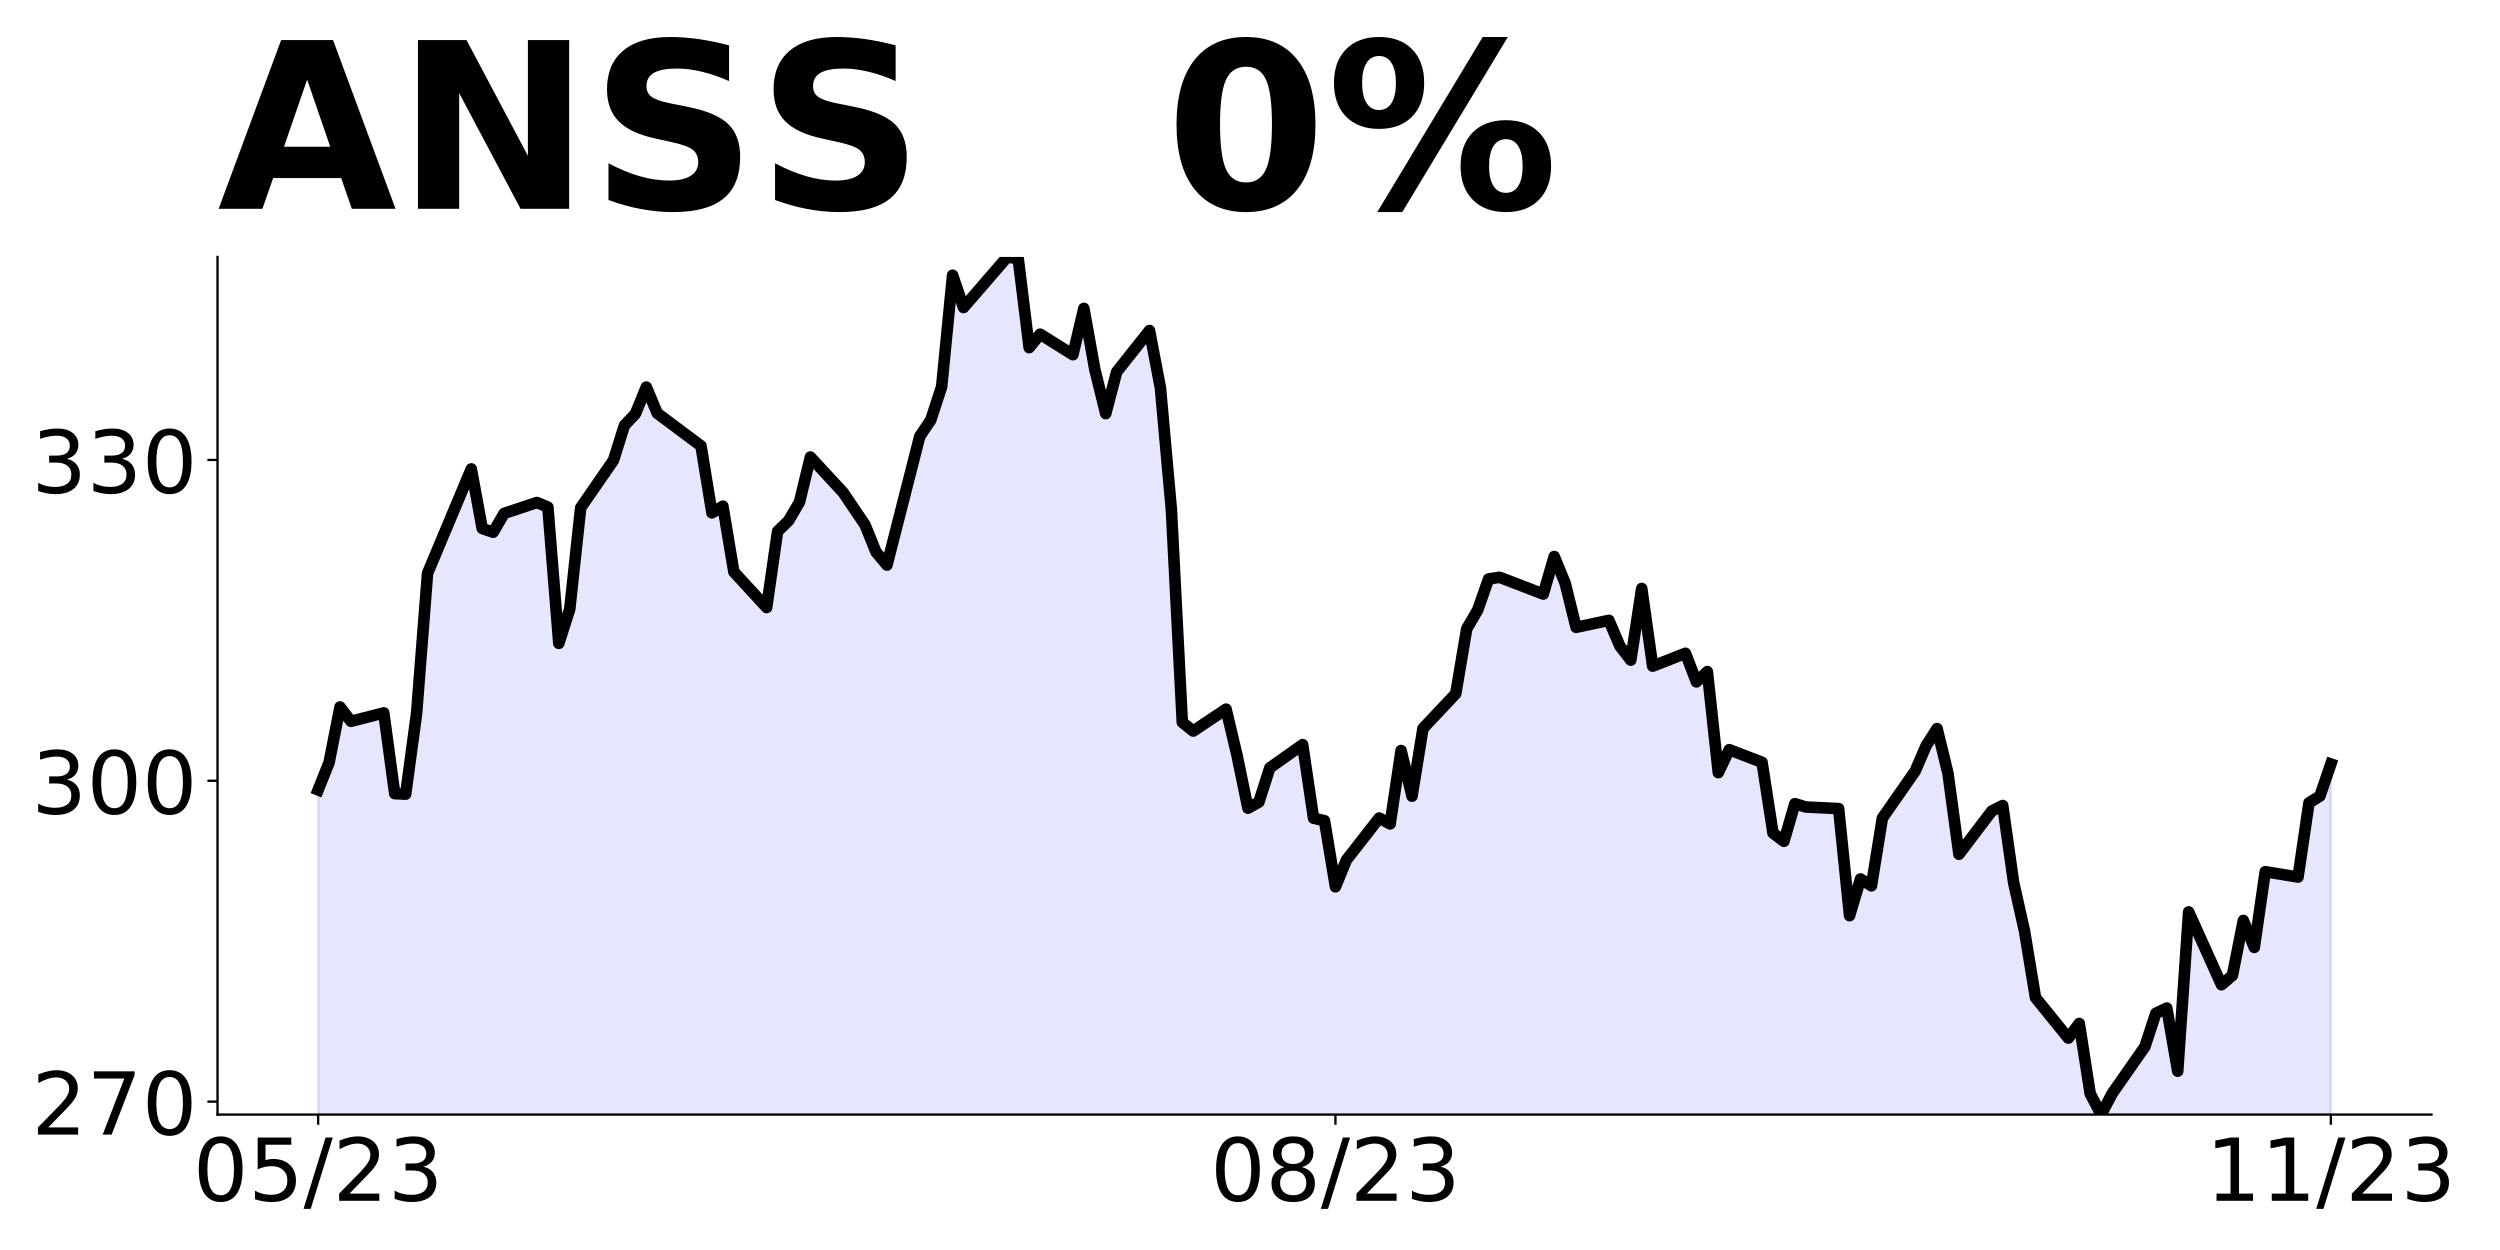
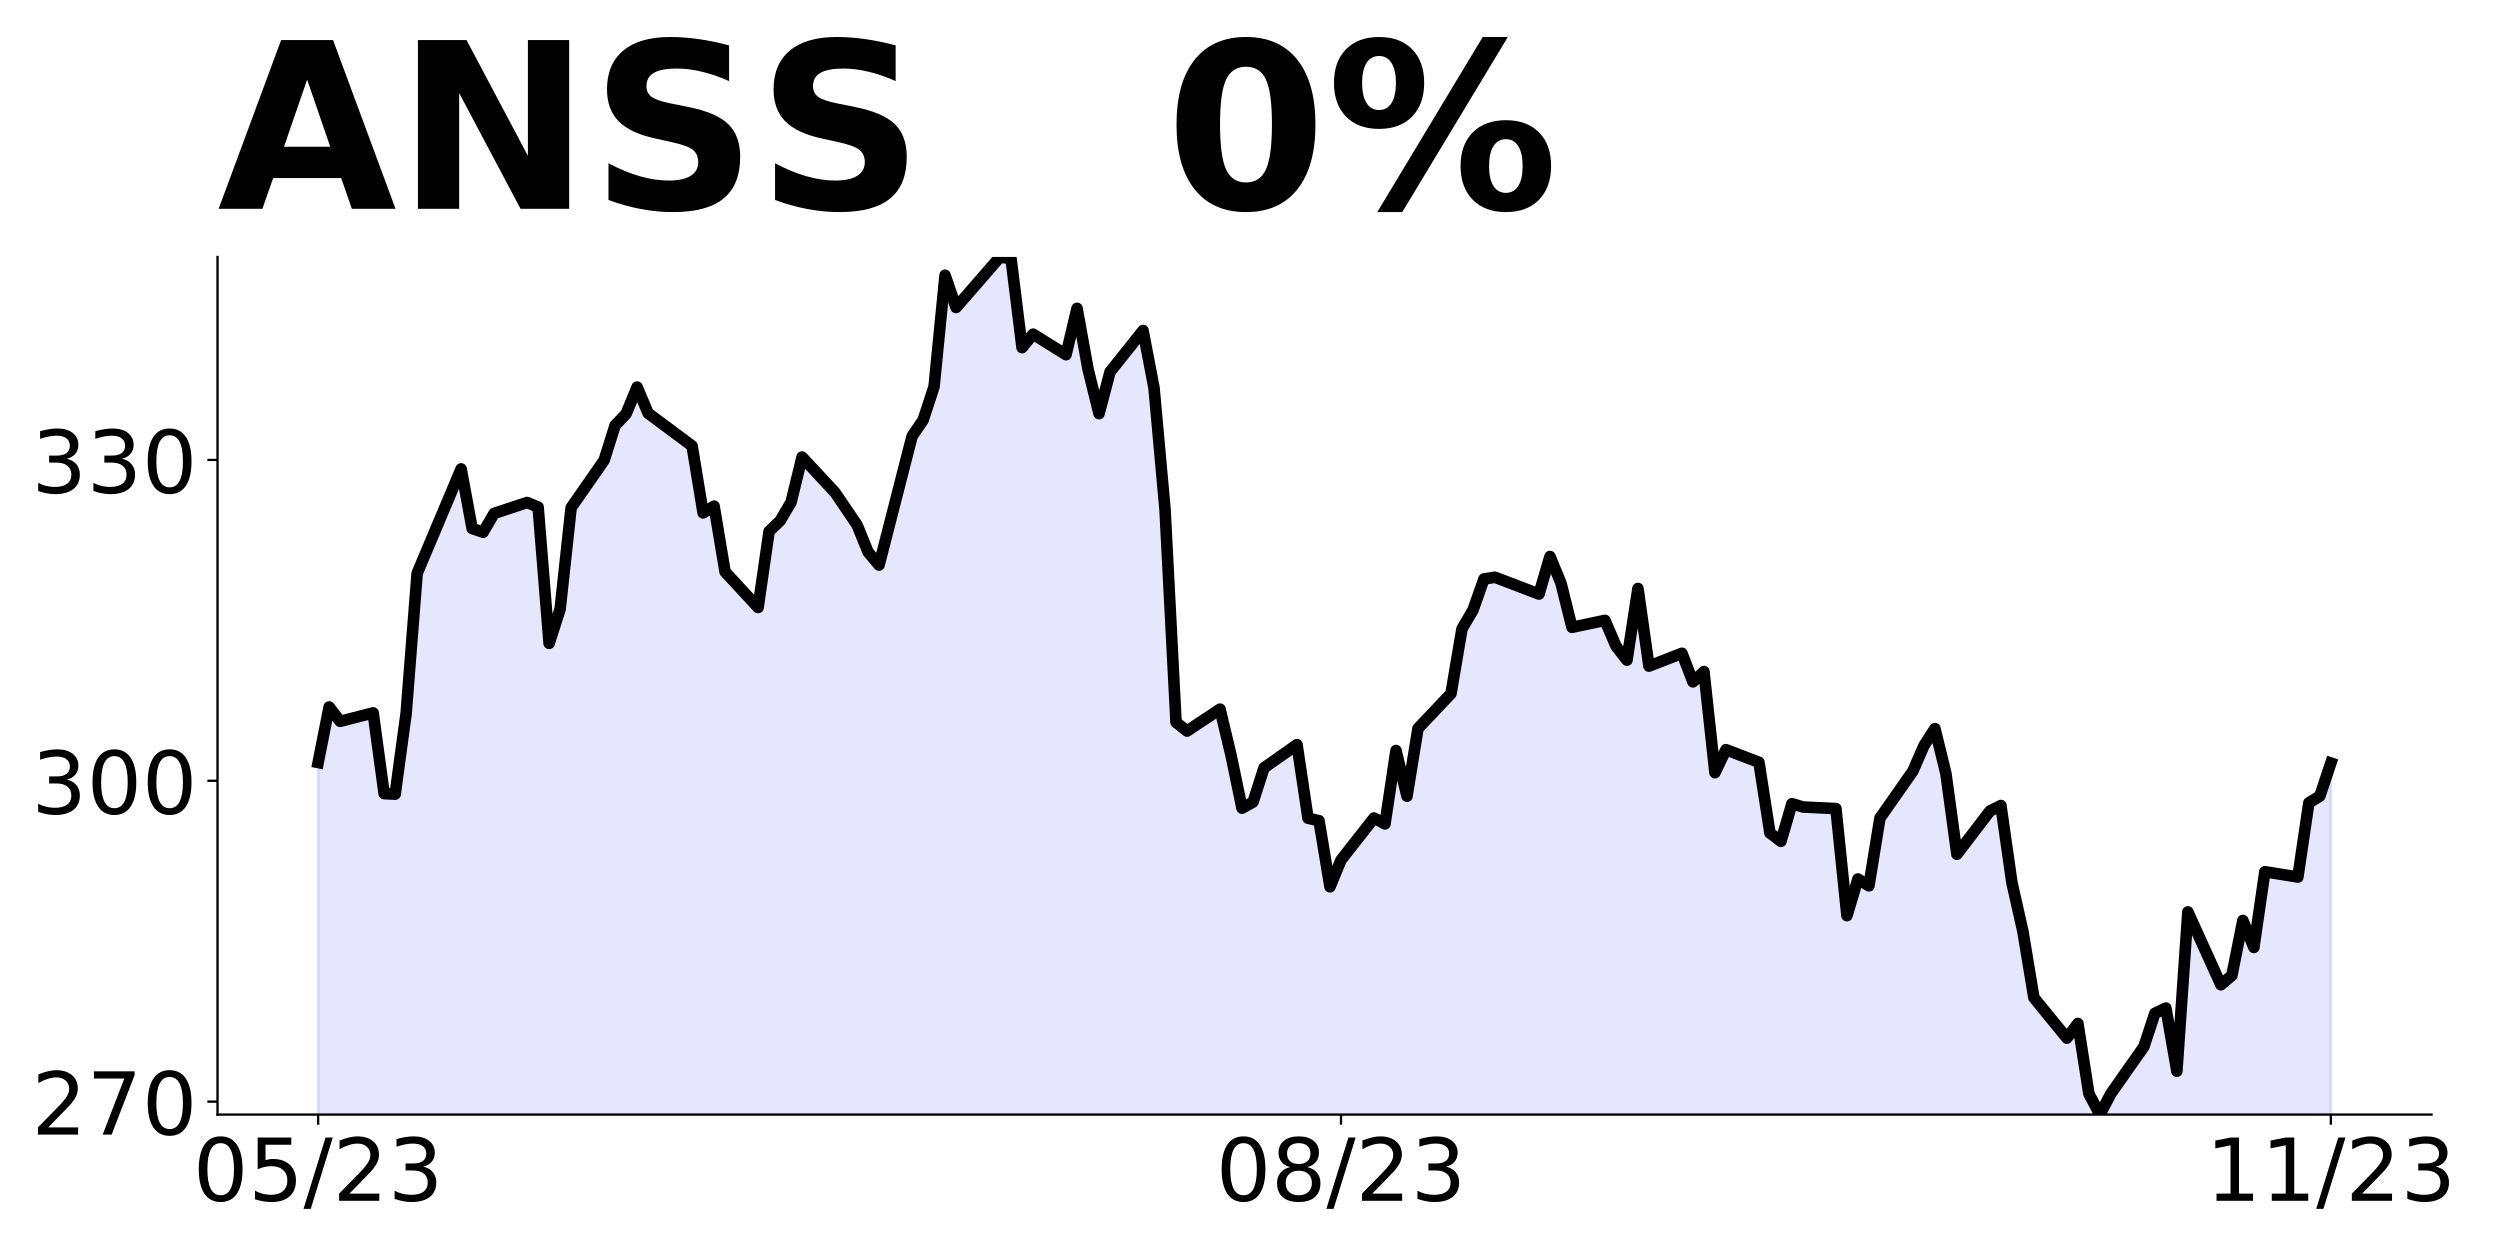
<svg xmlns="http://www.w3.org/2000/svg" xmlns:xlink="http://www.w3.org/1999/xlink" height="432pt" version="1.1" viewBox="0 0 864 432" width="864pt">
  <defs>
    <style type="text/css">
*{stroke-linecap:butt;stroke-linejoin:round;}
  </style>
  </defs>
  <g id="figure_1">
    <g id="patch_1">
      <path d="M 0 432  L 864 432  L 864 0  L 0 0  z " style="fill:none;" />
    </g>
    <g id="axes_1">
      <g id="patch_2">
        <path d="M 75.175 385.2  L 840.324 385.2  L 840.324 88.8  L 75.175 88.8  z " style="fill:none;" />
      </g>
      <g id="PolyCollection_1">
-         <path clip-path="url(#pa6602bb8f8)" d="M 109.954 1378.707  L 109.954 272.983  L 113.735 263.52  L 117.515 244.337  L 121.296 249.29  L 132.637 246.37  L 136.417 274.276  L 140.198 274.461  L 143.978 246.518  L 147.758 198.134  L 162.88 162.059  L 166.66 182.647  L 170.441 183.941  L 174.221 177.435  L 185.562 173.665  L 189.342 175.255  L 193.123 222.344  L 196.903 210.517  L 200.684 175.476  L 212.025 159.065  L 215.805 147.015  L 219.586 143.024  L 223.366 133.783  L 227.146 142.802  L 242.268 154.112  L 246.048 177.251  L 249.829 174.922  L 253.609 197.617  L 264.95 209.962  L 268.73 183.645  L 272.511 179.986  L 276.291 173.554  L 280.072 157.956  L 291.413 170.228  L 298.973 181.427  L 302.754 190.779  L 306.534 195.288  L 317.875 150.786  L 321.656 145.204  L 325.436 133.635  L 329.217 95.121  L 332.997 106.283  L 344.338 93.051  L 348.118 88.8  L 351.899 89.428  L 355.679 120.144  L 359.46 115.487  L 370.801 122.584  L 374.581 106.579  L 378.361 127.61  L 382.142 142.95  L 385.922 128.534  L 397.263 114.23  L 401.044 134.079  L 404.824 176.068  L 408.604 249.623  L 412.385 252.654  L 423.726 245.076  L 427.506 261.007  L 431.287 279.303  L 435.067 277.196  L 438.848 265.369  L 450.189 257.348  L 453.969 282.778  L 457.749 283.628  L 461.53 306.471  L 465.31 297.23  L 476.651 282.704  L 480.432 284.737  L 484.212 259.381  L 487.992 275.164  L 491.773 251.766  L 503.114 239.717  L 506.894 217.318  L 510.675 210.849  L 514.455 200.093  L 518.236 199.502  L 533.357 205.305  L 537.137 192.331  L 540.918 201.535  L 544.698 216.8  L 556.039 214.398  L 559.82 223.269  L 563.6 228.148  L 567.38 203.383  L 571.161 230.217  L 582.502 225.782  L 586.282 235.651  L 590.063 232.103  L 593.843 267.032  L 597.623 259.085  L 608.965 263.446  L 612.745 287.879  L 616.525 290.762  L 620.306 277.751  L 624.086 278.897  L 635.427 279.451  L 639.208 316.45  L 642.988 303.772  L 646.768 306.138  L 650.549 282.741  L 661.89 266.477  L 665.67 257.717  L 669.451 251.803  L 673.231 267.328  L 677.011 295.234  L 688.353 280.301  L 692.133 278.379  L 695.913 305.029  L 699.694 321.884  L 703.474 344.8  L 714.815 358.772  L 718.596 353.708  L 722.376 377.992  L 726.156 385.2  L 729.937 377.955  L 741.278 361.729  L 745.058 350.197  L 748.839 348.386  L 752.619 370.193  L 756.399 315.157  L 767.741 340.328  L 771.521 337.112  L 775.301 318.114  L 779.082 327.428  L 782.862 301.259  L 794.203 303.107  L 797.984 277.455  L 801.764 275.127  L 805.544 264.038  L 805.544 1378.707  L 805.544 1378.707  L 801.764 1378.707  L 797.984 1378.707  L 794.203 1378.707  L 782.862 1378.707  L 779.082 1378.707  L 775.301 1378.707  L 771.521 1378.707  L 767.741 1378.707  L 756.399 1378.707  L 752.619 1378.707  L 748.839 1378.707  L 745.058 1378.707  L 741.278 1378.707  L 729.937 1378.707  L 726.156 1378.707  L 722.376 1378.707  L 718.596 1378.707  L 714.815 1378.707  L 703.474 1378.707  L 699.694 1378.707  L 695.913 1378.707  L 692.133 1378.707  L 688.353 1378.707  L 677.011 1378.707  L 673.231 1378.707  L 669.451 1378.707  L 665.67 1378.707  L 661.89 1378.707  L 650.549 1378.707  L 646.768 1378.707  L 642.988 1378.707  L 639.208 1378.707  L 635.427 1378.707  L 624.086 1378.707  L 620.306 1378.707  L 616.525 1378.707  L 612.745 1378.707  L 608.965 1378.707  L 597.623 1378.707  L 593.843 1378.707  L 590.063 1378.707  L 586.282 1378.707  L 582.502 1378.707  L 571.161 1378.707  L 567.38 1378.707  L 563.6 1378.707  L 559.82 1378.707  L 556.039 1378.707  L 544.698 1378.707  L 540.918 1378.707  L 537.137 1378.707  L 533.357 1378.707  L 518.236 1378.707  L 514.455 1378.707  L 510.675 1378.707  L 506.894 1378.707  L 503.114 1378.707  L 491.773 1378.707  L 487.992 1378.707  L 484.212 1378.707  L 480.432 1378.707  L 476.651 1378.707  L 465.31 1378.707  L 461.53 1378.707  L 457.749 1378.707  L 453.969 1378.707  L 450.189 1378.707  L 438.848 1378.707  L 435.067 1378.707  L 431.287 1378.707  L 427.506 1378.707  L 423.726 1378.707  L 412.385 1378.707  L 408.604 1378.707  L 404.824 1378.707  L 401.044 1378.707  L 397.263 1378.707  L 385.922 1378.707  L 382.142 1378.707  L 378.361 1378.707  L 374.581 1378.707  L 370.801 1378.707  L 359.46 1378.707  L 355.679 1378.707  L 351.899 1378.707  L 348.118 1378.707  L 344.338 1378.707  L 332.997 1378.707  L 329.217 1378.707  L 325.436 1378.707  L 321.656 1378.707  L 317.875 1378.707  L 306.534 1378.707  L 302.754 1378.707  L 298.973 1378.707  L 291.413 1378.707  L 280.072 1378.707  L 276.291 1378.707  L 272.511 1378.707  L 268.73 1378.707  L 264.95 1378.707  L 253.609 1378.707  L 249.829 1378.707  L 246.048 1378.707  L 242.268 1378.707  L 227.146 1378.707  L 223.366 1378.707  L 219.586 1378.707  L 215.805 1378.707  L 212.025 1378.707  L 200.684 1378.707  L 196.903 1378.707  L 193.123 1378.707  L 189.342 1378.707  L 185.562 1378.707  L 174.221 1378.707  L 170.441 1378.707  L 166.66 1378.707  L 162.88 1378.707  L 147.758 1378.707  L 143.978 1378.707  L 140.198 1378.707  L 136.417 1378.707  L 132.637 1378.707  L 121.296 1378.707  L 117.515 1378.707  L 113.735 1378.707  L 109.954 1378.707  z " style="fill:#0000ff;fill-opacity:0.1;stroke:#0000ff;stroke-opacity:0.1;" />
+         <path clip-path="url(#p5dd494946e)" d="M 109.954 1378.707  L 109.954 263.52  L 113.756 244.337  L 117.557 249.29  L 128.96 246.37  L 132.761 274.276  L 136.562 274.461  L 140.363 246.518  L 144.164 198.134  L 159.368 162.059  L 163.169 182.647  L 166.97 183.941  L 170.771 177.435  L 182.174 173.665  L 185.975 175.255  L 189.776 222.344  L 193.577 210.517  L 197.378 175.476  L 208.781 159.065  L 212.583 147.015  L 216.384 143.024  L 220.185 133.783  L 223.986 142.802  L 239.19 154.112  L 242.991 177.251  L 246.792 174.922  L 250.593 197.617  L 261.996 209.962  L 265.797 183.645  L 269.598 179.986  L 273.399 173.554  L 277.2 157.956  L 288.603 170.228  L 296.205 181.427  L 300.006 190.779  L 303.807 195.288  L 315.211 150.786  L 319.012 145.204  L 322.813 133.635  L 326.614 95.121  L 330.415 106.283  L 341.818 93.051  L 345.619 88.8  L 349.42 89.428  L 353.221 120.144  L 357.022 115.487  L 368.425 122.584  L 372.226 106.579  L 376.027 127.61  L 379.828 142.95  L 383.629 128.534  L 395.032 114.23  L 398.833 134.079  L 402.634 176.068  L 406.435 249.623  L 410.236 252.654  L 421.64 245.076  L 425.441 261.007  L 429.242 279.303  L 433.043 277.196  L 436.844 265.369  L 448.247 257.348  L 452.048 282.778  L 455.849 283.628  L 459.65 306.471  L 463.451 297.23  L 474.854 282.704  L 478.655 284.737  L 482.456 259.381  L 486.257 275.164  L 490.058 251.766  L 501.461 239.717  L 505.262 217.318  L 509.063 210.849  L 512.864 200.093  L 516.666 199.502  L 531.87 205.305  L 535.671 192.331  L 539.472 201.535  L 543.273 216.8  L 554.676 214.398  L 558.477 223.269  L 562.278 228.148  L 566.079 203.383  L 569.88 230.217  L 581.283 225.782  L 585.084 235.651  L 588.885 232.103  L 592.686 267.032  L 596.487 259.085  L 607.89 263.446  L 611.691 287.879  L 615.492 290.762  L 619.294 277.751  L 623.095 278.897  L 634.498 279.451  L 638.299 316.45  L 642.1 303.772  L 645.901 306.138  L 649.702 282.741  L 661.105 266.477  L 664.906 257.717  L 668.707 251.803  L 672.508 267.328  L 676.309 295.234  L 687.712 280.301  L 691.513 278.379  L 695.314 305.029  L 699.115 321.884  L 702.916 344.8  L 714.319 358.772  L 718.121 353.708  L 721.922 377.992  L 725.723 385.2  L 729.524 377.955  L 740.927 361.729  L 744.728 350.197  L 748.529 348.386  L 752.33 370.193  L 756.131 315.157  L 767.534 340.328  L 771.335 337.112  L 775.136 318.114  L 778.937 327.428  L 782.738 301.259  L 794.141 303.107  L 797.942 277.455  L 801.743 275.127  L 805.544 263.705  L 805.544 1378.707  L 805.544 1378.707  L 801.743 1378.707  L 797.942 1378.707  L 794.141 1378.707  L 782.738 1378.707  L 778.937 1378.707  L 775.136 1378.707  L 771.335 1378.707  L 767.534 1378.707  L 756.131 1378.707  L 752.33 1378.707  L 748.529 1378.707  L 744.728 1378.707  L 740.927 1378.707  L 729.524 1378.707  L 725.723 1378.707  L 721.922 1378.707  L 718.121 1378.707  L 714.319 1378.707  L 702.916 1378.707  L 699.115 1378.707  L 695.314 1378.707  L 691.513 1378.707  L 687.712 1378.707  L 676.309 1378.707  L 672.508 1378.707  L 668.707 1378.707  L 664.906 1378.707  L 661.105 1378.707  L 649.702 1378.707  L 645.901 1378.707  L 642.1 1378.707  L 638.299 1378.707  L 634.498 1378.707  L 623.095 1378.707  L 619.294 1378.707  L 615.492 1378.707  L 611.691 1378.707  L 607.89 1378.707  L 596.487 1378.707  L 592.686 1378.707  L 588.885 1378.707  L 585.084 1378.707  L 581.283 1378.707  L 569.88 1378.707  L 566.079 1378.707  L 562.278 1378.707  L 558.477 1378.707  L 554.676 1378.707  L 543.273 1378.707  L 539.472 1378.707  L 535.671 1378.707  L 531.87 1378.707  L 516.666 1378.707  L 512.864 1378.707  L 509.063 1378.707  L 505.262 1378.707  L 501.461 1378.707  L 490.058 1378.707  L 486.257 1378.707  L 482.456 1378.707  L 478.655 1378.707  L 474.854 1378.707  L 463.451 1378.707  L 459.65 1378.707  L 455.849 1378.707  L 452.048 1378.707  L 448.247 1378.707  L 436.844 1378.707  L 433.043 1378.707  L 429.242 1378.707  L 425.441 1378.707  L 421.64 1378.707  L 410.236 1378.707  L 406.435 1378.707  L 402.634 1378.707  L 398.833 1378.707  L 395.032 1378.707  L 383.629 1378.707  L 379.828 1378.707  L 376.027 1378.707  L 372.226 1378.707  L 368.425 1378.707  L 357.022 1378.707  L 353.221 1378.707  L 349.42 1378.707  L 345.619 1378.707  L 341.818 1378.707  L 330.415 1378.707  L 326.614 1378.707  L 322.813 1378.707  L 319.012 1378.707  L 315.211 1378.707  L 303.807 1378.707  L 300.006 1378.707  L 296.205 1378.707  L 288.603 1378.707  L 277.2 1378.707  L 273.399 1378.707  L 269.598 1378.707  L 265.797 1378.707  L 261.996 1378.707  L 250.593 1378.707  L 246.792 1378.707  L 242.991 1378.707  L 239.19 1378.707  L 223.986 1378.707  L 220.185 1378.707  L 216.384 1378.707  L 212.583 1378.707  L 208.781 1378.707  L 197.378 1378.707  L 193.577 1378.707  L 189.776 1378.707  L 185.975 1378.707  L 182.174 1378.707  L 170.771 1378.707  L 166.97 1378.707  L 163.169 1378.707  L 159.368 1378.707  L 144.164 1378.707  L 140.363 1378.707  L 136.562 1378.707  L 132.761 1378.707  L 128.96 1378.707  L 117.557 1378.707  L 113.756 1378.707  L 109.954 1378.707  z " style="fill:#0000ff;fill-opacity:0.1;stroke:#0000ff;stroke-opacity:0.1;" />
      </g>
      <g id="matplotlib.axis_1">
        <g id="xtick_1">
          <g id="line2d_1">
            <defs>
-               <path d="M 0 0  L 0 3.5  " id="me53e57a8bc" style="stroke:#000000;stroke-width:0.8;" />
+               <path d="M 0 0  L 0 3.5  " id="m6e8f4711e9" style="stroke:#000000;stroke-width:0.8;" />
            </defs>
            <g>
-               <use style="stroke:#000000;stroke-width:0.8;" x="109.954" xlink:href="#me53e57a8bc" y="385.2" />
+               <use style="stroke:#000000;stroke-width:0.8;" x="109.954" xlink:href="#m6e8f4711e9" y="385.2" />
            </g>
          </g>
          <g id="text_1">
            <defs>
              <path d="M 31.781 66.406  Q 24.172 66.406 20.328 58.906  Q 16.5 51.422 16.5 36.375  Q 16.5 21.391 20.328 13.891  Q 24.172 6.391 31.781 6.391  Q 39.453 6.391 43.281 13.891  Q 47.125 21.391 47.125 36.375  Q 47.125 51.422 43.281 58.906  Q 39.453 66.406 31.781 66.406  z M 31.781 74.219  Q 44.047 74.219 50.516 64.516  Q 56.984 54.828 56.984 36.375  Q 56.984 17.969 50.516 8.266  Q 44.047 -1.422 31.781 -1.422  Q 19.531 -1.422 13.062 8.266  Q 6.594 17.969 6.594 36.375  Q 6.594 54.828 13.062 64.516  Q 19.531 74.219 31.781 74.219  z " id="DejaVuSans-48" />
              <path d="M 10.797 72.906  L 49.516 72.906  L 49.516 64.594  L 19.828 64.594  L 19.828 46.734  Q 21.969 47.469 24.109 47.828  Q 26.266 48.188 28.422 48.188  Q 40.625 48.188 47.75 41.5  Q 54.891 34.812 54.891 23.391  Q 54.891 11.625 47.562 5.094  Q 40.234 -1.422 26.906 -1.422  Q 22.312 -1.422 17.547 -0.641  Q 12.797 0.141 7.719 1.703  L 7.719 11.625  Q 12.109 9.234 16.797 8.062  Q 21.484 6.891 26.703 6.891  Q 35.156 6.891 40.078 11.328  Q 45.016 15.766 45.016 23.391  Q 45.016 31 40.078 35.438  Q 35.156 39.891 26.703 39.891  Q 22.75 39.891 18.812 39.016  Q 14.891 38.141 10.797 36.281  z " id="DejaVuSans-53" />
              <path d="M 25.391 72.906  L 33.688 72.906  L 8.297 -9.281  L 0 -9.281  z " id="DejaVuSans-47" />
              <path d="M 19.188 8.297  L 53.609 8.297  L 53.609 0  L 7.328 0  L 7.328 8.297  Q 12.938 14.109 22.625 23.891  Q 32.328 33.688 34.812 36.531  Q 39.547 41.844 41.422 45.531  Q 43.312 49.219 43.312 52.781  Q 43.312 58.594 39.234 62.25  Q 35.156 65.922 28.609 65.922  Q 23.969 65.922 18.812 64.312  Q 13.672 62.703 7.812 59.422  L 7.812 69.391  Q 13.766 71.781 18.938 73  Q 24.125 74.219 28.422 74.219  Q 39.75 74.219 46.484 68.547  Q 53.219 62.891 53.219 53.422  Q 53.219 48.922 51.531 44.891  Q 49.859 40.875 45.406 35.406  Q 44.188 33.984 37.641 27.219  Q 31.109 20.453 19.188 8.297  z " id="DejaVuSans-50" />
              <path d="M 40.578 39.312  Q 47.656 37.797 51.625 33  Q 55.609 28.219 55.609 21.188  Q 55.609 10.406 48.188 4.484  Q 40.766 -1.422 27.094 -1.422  Q 22.516 -1.422 17.656 -0.516  Q 12.797 0.391 7.625 2.203  L 7.625 11.719  Q 11.719 9.328 16.594 8.109  Q 21.484 6.891 26.812 6.891  Q 36.078 6.891 40.938 10.547  Q 45.797 14.203 45.797 21.188  Q 45.797 27.641 41.281 31.266  Q 36.766 34.906 28.719 34.906  L 20.219 34.906  L 20.219 43.016  L 29.109 43.016  Q 36.375 43.016 40.234 45.922  Q 44.094 48.828 44.094 54.297  Q 44.094 59.906 40.109 62.906  Q 36.141 65.922 28.719 65.922  Q 24.656 65.922 20.016 65.031  Q 15.375 64.156 9.812 62.312  L 9.812 71.094  Q 15.438 72.656 20.344 73.438  Q 25.25 74.219 29.594 74.219  Q 40.828 74.219 47.359 69.109  Q 53.906 64.016 53.906 55.328  Q 53.906 49.266 50.438 45.094  Q 46.969 40.922 40.578 39.312  z " id="DejaVuSans-51" />
            </defs>
            <g transform="translate(66.72637 414.9953)scale(0.3 -0.3)">
              <use xlink:href="#DejaVuSans-48" />
              <use x="63.623" xlink:href="#DejaVuSans-53" />
              <use x="127.246" xlink:href="#DejaVuSans-47" />
              <use x="160.938" xlink:href="#DejaVuSans-50" />
              <use x="224.561" xlink:href="#DejaVuSans-51" />
            </g>
          </g>
        </g>
        <g id="xtick_2">
          <g id="line2d_2">
            <g>
-               <use style="stroke:#000000;stroke-width:0.8;" x="461.53" xlink:href="#me53e57a8bc" y="385.2" />
+               <use style="stroke:#000000;stroke-width:0.8;" x="463.451" xlink:href="#m6e8f4711e9" y="385.2" />
            </g>
          </g>
          <g id="text_2">
            <defs>
              <path d="M 31.781 34.625  Q 24.75 34.625 20.719 30.859  Q 16.703 27.094 16.703 20.516  Q 16.703 13.922 20.719 10.156  Q 24.75 6.391 31.781 6.391  Q 38.812 6.391 42.859 10.172  Q 46.922 13.969 46.922 20.516  Q 46.922 27.094 42.891 30.859  Q 38.875 34.625 31.781 34.625  z M 21.922 38.812  Q 15.578 40.375 12.031 44.719  Q 8.5 49.078 8.5 55.328  Q 8.5 64.062 14.719 69.141  Q 20.953 74.219 31.781 74.219  Q 42.672 74.219 48.875 69.141  Q 55.078 64.062 55.078 55.328  Q 55.078 49.078 51.531 44.719  Q 48 40.375 41.703 38.812  Q 48.828 37.156 52.797 32.312  Q 56.781 27.484 56.781 20.516  Q 56.781 9.906 50.312 4.234  Q 43.844 -1.422 31.781 -1.422  Q 19.734 -1.422 13.25 4.234  Q 6.781 9.906 6.781 20.516  Q 6.781 27.484 10.781 32.312  Q 14.797 37.156 21.922 38.812  z M 18.312 54.391  Q 18.312 48.734 21.844 45.562  Q 25.391 42.391 31.781 42.391  Q 38.141 42.391 41.719 45.562  Q 45.312 48.734 45.312 54.391  Q 45.312 60.062 41.719 63.234  Q 38.141 66.406 31.781 66.406  Q 25.391 66.406 21.844 63.234  Q 18.312 60.062 18.312 54.391  z " id="DejaVuSans-56" />
            </defs>
-             <g transform="translate(418.3017 414.9953)scale(0.3 -0.3)">
+             <g transform="translate(420.2229 414.9953)scale(0.3 -0.3)">
              <use xlink:href="#DejaVuSans-48" />
              <use x="63.623" xlink:href="#DejaVuSans-56" />
              <use x="127.246" xlink:href="#DejaVuSans-47" />
              <use x="160.938" xlink:href="#DejaVuSans-50" />
              <use x="224.561" xlink:href="#DejaVuSans-51" />
            </g>
          </g>
        </g>
        <g id="xtick_3">
          <g id="line2d_3">
            <g>
-               <use style="stroke:#000000;stroke-width:0.8;" x="805.544" xlink:href="#me53e57a8bc" y="385.2" />
+               <use style="stroke:#000000;stroke-width:0.8;" x="805.544" xlink:href="#m6e8f4711e9" y="385.2" />
            </g>
          </g>
          <g id="text_3">
            <defs>
              <path d="M 12.406 8.297  L 28.516 8.297  L 28.516 63.922  L 10.984 60.406  L 10.984 69.391  L 28.422 72.906  L 38.281 72.906  L 38.281 8.297  L 54.391 8.297  L 54.391 0  L 12.406 0  z " id="DejaVuSans-49" />
            </defs>
            <g transform="translate(762.3162 414.9953)scale(0.3 -0.3)">
              <use xlink:href="#DejaVuSans-49" />
              <use x="63.623" xlink:href="#DejaVuSans-49" />
              <use x="127.246" xlink:href="#DejaVuSans-47" />
              <use x="160.938" xlink:href="#DejaVuSans-50" />
              <use x="224.561" xlink:href="#DejaVuSans-51" />
            </g>
          </g>
        </g>
      </g>
      <g id="matplotlib.axis_2">
        <g id="ytick_1">
          <g id="line2d_4">
            <defs>
-               <path d="M 0 0  L -3.5 0  " id="mf3e6b4cbf4" style="stroke:#000000;stroke-width:0.8;" />
+               <path d="M 0 0  L -3.5 0  " id="m44da9669ad" style="stroke:#000000;stroke-width:0.8;" />
            </defs>
            <g>
-               <use style="stroke:#000000;stroke-width:0.8;" x="75.175" xlink:href="#mf3e6b4cbf4" y="380.728" />
+               <use style="stroke:#000000;stroke-width:0.8;" x="75.175" xlink:href="#m44da9669ad" y="380.728" />
            </g>
          </g>
          <g id="text_4">
            <defs>
              <path d="M 8.203 72.906  L 55.078 72.906  L 55.078 68.703  L 28.609 0  L 18.312 0  L 43.219 64.594  L 8.203 64.594  z " id="DejaVuSans-55" />
            </defs>
            <g transform="translate(10.9125 392.1253)scale(0.3 -0.3)">
              <use xlink:href="#DejaVuSans-50" />
              <use x="63.623" xlink:href="#DejaVuSans-55" />
              <use x="127.246" xlink:href="#DejaVuSans-48" />
            </g>
          </g>
        </g>
        <g id="ytick_2">
          <g id="line2d_5">
            <g>
-               <use style="stroke:#000000;stroke-width:0.8;" x="75.175" xlink:href="#mf3e6b4cbf4" y="269.841" />
+               <use style="stroke:#000000;stroke-width:0.8;" x="75.175" xlink:href="#m44da9669ad" y="269.841" />
            </g>
          </g>
          <g id="text_5">
            <g transform="translate(10.9125 281.2386)scale(0.3 -0.3)">
              <use xlink:href="#DejaVuSans-51" />
              <use x="63.623" xlink:href="#DejaVuSans-48" />
              <use x="127.246" xlink:href="#DejaVuSans-48" />
            </g>
          </g>
        </g>
        <g id="ytick_3">
          <g id="line2d_6">
            <g>
-               <use style="stroke:#000000;stroke-width:0.8;" x="75.175" xlink:href="#mf3e6b4cbf4" y="158.954" />
+               <use style="stroke:#000000;stroke-width:0.8;" x="75.175" xlink:href="#m44da9669ad" y="158.954" />
            </g>
          </g>
          <g id="text_6">
            <g transform="translate(10.9125 170.352)scale(0.3 -0.3)">
              <use xlink:href="#DejaVuSans-51" />
              <use x="63.623" xlink:href="#DejaVuSans-51" />
              <use x="127.246" xlink:href="#DejaVuSans-48" />
            </g>
          </g>
        </g>
      </g>
      <g id="line2d_7">
-         <path clip-path="url(#pa6602bb8f8)" d="M 109.954 272.983  L 113.735 263.52  L 117.515 244.337  L 121.296 249.29  L 132.637 246.37  L 136.417 274.276  L 140.198 274.461  L 143.978 246.518  L 147.758 198.134  L 162.88 162.059  L 166.66 182.647  L 170.441 183.941  L 174.221 177.435  L 185.562 173.665  L 189.342 175.255  L 193.123 222.344  L 196.903 210.517  L 200.684 175.476  L 212.025 159.065  L 215.805 147.015  L 219.586 143.024  L 223.366 133.783  L 227.146 142.802  L 242.268 154.112  L 246.048 177.251  L 249.829 174.922  L 253.609 197.617  L 264.95 209.962  L 268.73 183.645  L 272.511 179.986  L 276.291 173.554  L 280.072 157.956  L 291.413 170.228  L 298.973 181.427  L 302.754 190.779  L 306.534 195.288  L 317.875 150.786  L 321.656 145.204  L 325.436 133.635  L 329.217 95.121  L 332.997 106.283  L 348.118 88.8  L 351.899 89.428  L 355.679 120.144  L 359.46 115.487  L 370.801 122.584  L 374.581 106.579  L 378.361 127.61  L 382.142 142.95  L 385.922 128.534  L 397.263 114.23  L 401.044 134.079  L 404.824 176.068  L 408.604 249.623  L 412.385 252.654  L 423.726 245.076  L 427.506 261.007  L 431.287 279.303  L 435.067 277.196  L 438.848 265.369  L 450.189 257.348  L 453.969 282.778  L 457.749 283.628  L 461.53 306.471  L 465.31 297.23  L 476.651 282.704  L 480.432 284.737  L 484.212 259.381  L 487.992 275.164  L 491.773 251.766  L 503.114 239.717  L 506.894 217.318  L 510.675 210.849  L 514.455 200.093  L 518.236 199.502  L 533.357 205.305  L 537.137 192.331  L 540.918 201.535  L 544.698 216.8  L 556.039 214.398  L 559.82 223.269  L 563.6 228.148  L 567.38 203.383  L 571.161 230.217  L 582.502 225.782  L 586.282 235.651  L 590.063 232.103  L 593.843 267.032  L 597.623 259.085  L 608.965 263.446  L 612.745 287.879  L 616.525 290.762  L 620.306 277.751  L 624.086 278.897  L 635.427 279.451  L 639.208 316.45  L 642.988 303.772  L 646.768 306.138  L 650.549 282.741  L 661.89 266.477  L 665.67 257.717  L 669.451 251.803  L 673.231 267.328  L 677.011 295.234  L 688.353 280.301  L 692.133 278.379  L 695.913 305.029  L 699.694 321.884  L 703.474 344.8  L 714.815 358.772  L 718.596 353.708  L 722.376 377.992  L 726.156 385.2  L 729.937 377.955  L 741.278 361.729  L 745.058 350.197  L 748.839 348.386  L 752.619 370.193  L 756.399 315.157  L 767.741 340.328  L 771.521 337.112  L 775.301 318.114  L 779.082 327.428  L 782.862 301.259  L 794.203 303.107  L 797.984 277.455  L 801.764 275.127  L 805.544 264.038  L 805.544 264.038  " style="fill:none;stroke:#000000;stroke-linecap:square;stroke-width:4;" />
+         <path clip-path="url(#p5dd494946e)" d="M 109.954 263.52  L 113.756 244.337  L 117.557 249.29  L 128.96 246.37  L 132.761 274.276  L 136.562 274.461  L 140.363 246.518  L 144.164 198.134  L 159.368 162.059  L 163.169 182.647  L 166.97 183.941  L 170.771 177.435  L 182.174 173.665  L 185.975 175.255  L 189.776 222.344  L 193.577 210.517  L 197.378 175.476  L 208.781 159.065  L 212.583 147.015  L 216.384 143.024  L 220.185 133.783  L 223.986 142.802  L 239.19 154.112  L 242.991 177.251  L 246.792 174.922  L 250.593 197.617  L 261.996 209.962  L 265.797 183.645  L 269.598 179.986  L 273.399 173.554  L 277.2 157.956  L 288.603 170.228  L 296.205 181.427  L 300.006 190.779  L 303.807 195.288  L 315.211 150.786  L 319.012 145.204  L 322.813 133.635  L 326.614 95.121  L 330.415 106.283  L 345.619 88.8  L 349.42 89.428  L 353.221 120.144  L 357.022 115.487  L 368.425 122.584  L 372.226 106.579  L 376.027 127.61  L 379.828 142.95  L 383.629 128.534  L 395.032 114.23  L 398.833 134.079  L 402.634 176.068  L 406.435 249.623  L 410.236 252.654  L 421.64 245.076  L 425.441 261.007  L 429.242 279.303  L 433.043 277.196  L 436.844 265.369  L 448.247 257.348  L 452.048 282.778  L 455.849 283.628  L 459.65 306.471  L 463.451 297.23  L 474.854 282.704  L 478.655 284.737  L 482.456 259.381  L 486.257 275.164  L 490.058 251.766  L 501.461 239.717  L 505.262 217.318  L 509.063 210.849  L 512.864 200.093  L 516.666 199.502  L 531.87 205.305  L 535.671 192.331  L 539.472 201.535  L 543.273 216.8  L 554.676 214.398  L 558.477 223.269  L 562.278 228.148  L 566.079 203.383  L 569.88 230.217  L 581.283 225.782  L 585.084 235.651  L 588.885 232.103  L 592.686 267.032  L 596.487 259.085  L 607.89 263.446  L 611.691 287.879  L 615.492 290.762  L 619.294 277.751  L 623.095 278.897  L 634.498 279.451  L 638.299 316.45  L 642.1 303.772  L 645.901 306.138  L 649.702 282.741  L 661.105 266.477  L 664.906 257.717  L 668.707 251.803  L 672.508 267.328  L 676.309 295.234  L 687.712 280.301  L 691.513 278.379  L 695.314 305.029  L 699.115 321.884  L 702.916 344.8  L 714.319 358.772  L 718.121 353.708  L 721.922 377.992  L 725.723 385.2  L 729.524 377.955  L 740.927 361.729  L 744.728 350.197  L 748.529 348.386  L 752.33 370.193  L 756.131 315.157  L 767.534 340.328  L 771.335 337.112  L 775.136 318.114  L 778.937 327.428  L 782.738 301.259  L 794.141 303.107  L 797.942 277.455  L 801.743 275.127  L 805.544 263.705  L 805.544 263.705  " style="fill:none;stroke:#000000;stroke-linecap:square;stroke-width:4;" />
      </g>
      <g id="patch_3">
        <path d="M 75.175 385.2  L 75.175 88.8  " style="fill:none;stroke:#000000;stroke-linecap:square;stroke-linejoin:miter;stroke-width:0.8;" />
      </g>
      <g id="patch_4">
        <path d="M 75.175 385.2  L 840.324 385.2  " style="fill:none;stroke:#000000;stroke-linecap:square;stroke-linejoin:miter;stroke-width:0.8;" />
      </g>
      <g id="text_7">
        <defs>
          <path d="M 53.422 13.281  L 24.031 13.281  L 19.391 0  L 0.484 0  L 27.484 72.906  L 49.906 72.906  L 76.906 0  L 58.016 0  z M 28.719 26.812  L 48.688 26.812  L 38.719 55.812  z " id="DejaVuSans-Bold-65" />
          <path d="M 9.188 72.906  L 30.172 72.906  L 56.688 22.906  L 56.688 72.906  L 74.516 72.906  L 74.516 0  L 53.516 0  L 27 50  L 27 0  L 9.188 0  z " id="DejaVuSans-Bold-78" />
          <path d="M 59.906 70.609  L 59.906 55.172  Q 53.906 57.859 48.188 59.219  Q 42.484 60.594 37.406 60.594  Q 30.672 60.594 27.438 58.734  Q 24.219 56.891 24.219 52.984  Q 24.219 50.047 26.391 48.406  Q 28.562 46.781 34.281 45.609  L 42.281 44  Q 54.438 41.547 59.562 36.562  Q 64.703 31.594 64.703 22.406  Q 64.703 10.359 57.547 4.469  Q 50.391 -1.422 35.688 -1.422  Q 28.766 -1.422 21.781 -0.094  Q 14.797 1.219 7.812 3.812  L 7.812 19.672  Q 14.797 15.969 21.312 14.078  Q 27.828 12.203 33.891 12.203  Q 40.047 12.203 43.312 14.25  Q 46.578 16.312 46.578 20.125  Q 46.578 23.531 44.359 25.391  Q 42.141 27.25 35.5 28.719  L 28.219 30.328  Q 17.281 32.672 12.219 37.797  Q 7.172 42.922 7.172 51.609  Q 7.172 62.5 14.203 68.359  Q 21.234 74.219 34.422 74.219  Q 40.438 74.219 46.781 73.312  Q 53.125 72.406 59.906 70.609  z " id="DejaVuSans-Bold-83" />
          <path id="DejaVuSans-Bold-32" />
          <path d="M 46 36.531  Q 46 50.203 43.438 55.781  Q 40.875 61.375 34.812 61.375  Q 28.766 61.375 26.172 55.781  Q 23.578 50.203 23.578 36.531  Q 23.578 22.703 26.172 17.031  Q 28.766 11.375 34.812 11.375  Q 40.828 11.375 43.406 17.031  Q 46 22.703 46 36.531  z M 64.797 36.375  Q 64.797 18.266 56.984 8.422  Q 49.172 -1.422 34.812 -1.422  Q 20.406 -1.422 12.594 8.422  Q 4.781 18.266 4.781 36.375  Q 4.781 54.547 12.594 64.375  Q 20.406 74.219 34.812 74.219  Q 49.172 74.219 56.984 64.375  Q 64.797 54.547 64.797 36.375  z " id="DejaVuSans-Bold-48" />
          <path d="M 77.484 30.078  Q 74.031 30.078 72.125 27.078  Q 70.219 24.078 70.219 18.5  Q 70.219 12.891 72.094 9.891  Q 73.969 6.891 77.484 6.891  Q 81 6.891 82.859 9.891  Q 84.719 12.891 84.719 18.5  Q 84.719 24.078 82.828 27.078  Q 80.953 30.078 77.484 30.078  z M 77.484 38.281  Q 86.578 38.281 91.797 33  Q 97.016 27.734 97.016 18.5  Q 97.016 9.281 91.797 3.922  Q 86.578 -1.422 77.484 -1.422  Q 68.406 -1.422 63.156 3.922  Q 57.906 9.281 57.906 18.5  Q 57.906 27.688 63.156 32.984  Q 68.406 38.281 77.484 38.281  z M 32.719 -1.422  L 21.922 -1.422  L 67.484 74.219  L 78.328 74.219  z M 22.703 74.219  Q 31.781 74.219 36.984 68.922  Q 42.188 63.625 42.188 54.391  Q 42.188 45.172 36.984 39.844  Q 31.781 34.516 22.703 34.516  Q 13.625 34.516 8.422 39.844  Q 3.219 45.172 3.219 54.391  Q 3.219 63.625 8.422 68.922  Q 13.625 74.219 22.703 74.219  z M 22.703 66.016  Q 19.188 66.016 17.281 62.984  Q 15.375 59.969 15.375 54.391  Q 15.375 48.781 17.281 45.719  Q 19.188 42.672 22.703 42.672  Q 26.219 42.672 28.094 45.719  Q 29.984 48.781 29.984 54.391  Q 29.984 59.969 28.078 62.984  Q 26.172 66.016 22.703 66.016  z " id="DejaVuSans-Bold-37" />
        </defs>
        <g transform="translate(75.175 72.1625)scale(0.8 -0.8)">
          <use xlink:href="#DejaVuSans-Bold-65" />
          <use x="77.393" xlink:href="#DejaVuSans-Bold-78" />
          <use x="161.084" xlink:href="#DejaVuSans-Bold-83" />
          <use x="233.043" xlink:href="#DejaVuSans-Bold-83" />
          <use x="305.064" xlink:href="#DejaVuSans-Bold-32" />
          <use x="339.879" xlink:href="#DejaVuSans-Bold-32" />
          <use x="374.693" xlink:href="#DejaVuSans-Bold-32" />
          <use x="409.508" xlink:href="#DejaVuSans-Bold-48" />
          <use x="479.088" xlink:href="#DejaVuSans-Bold-37" />
        </g>
      </g>
    </g>
  </g>
  <defs>
-     <clipPath id="pa6602bb8f8">
+     <clipPath id="p5dd494946e">
      <rect height="296.4" width="765.149" x="75.175" y="88.8" />
    </clipPath>
  </defs>
</svg>
